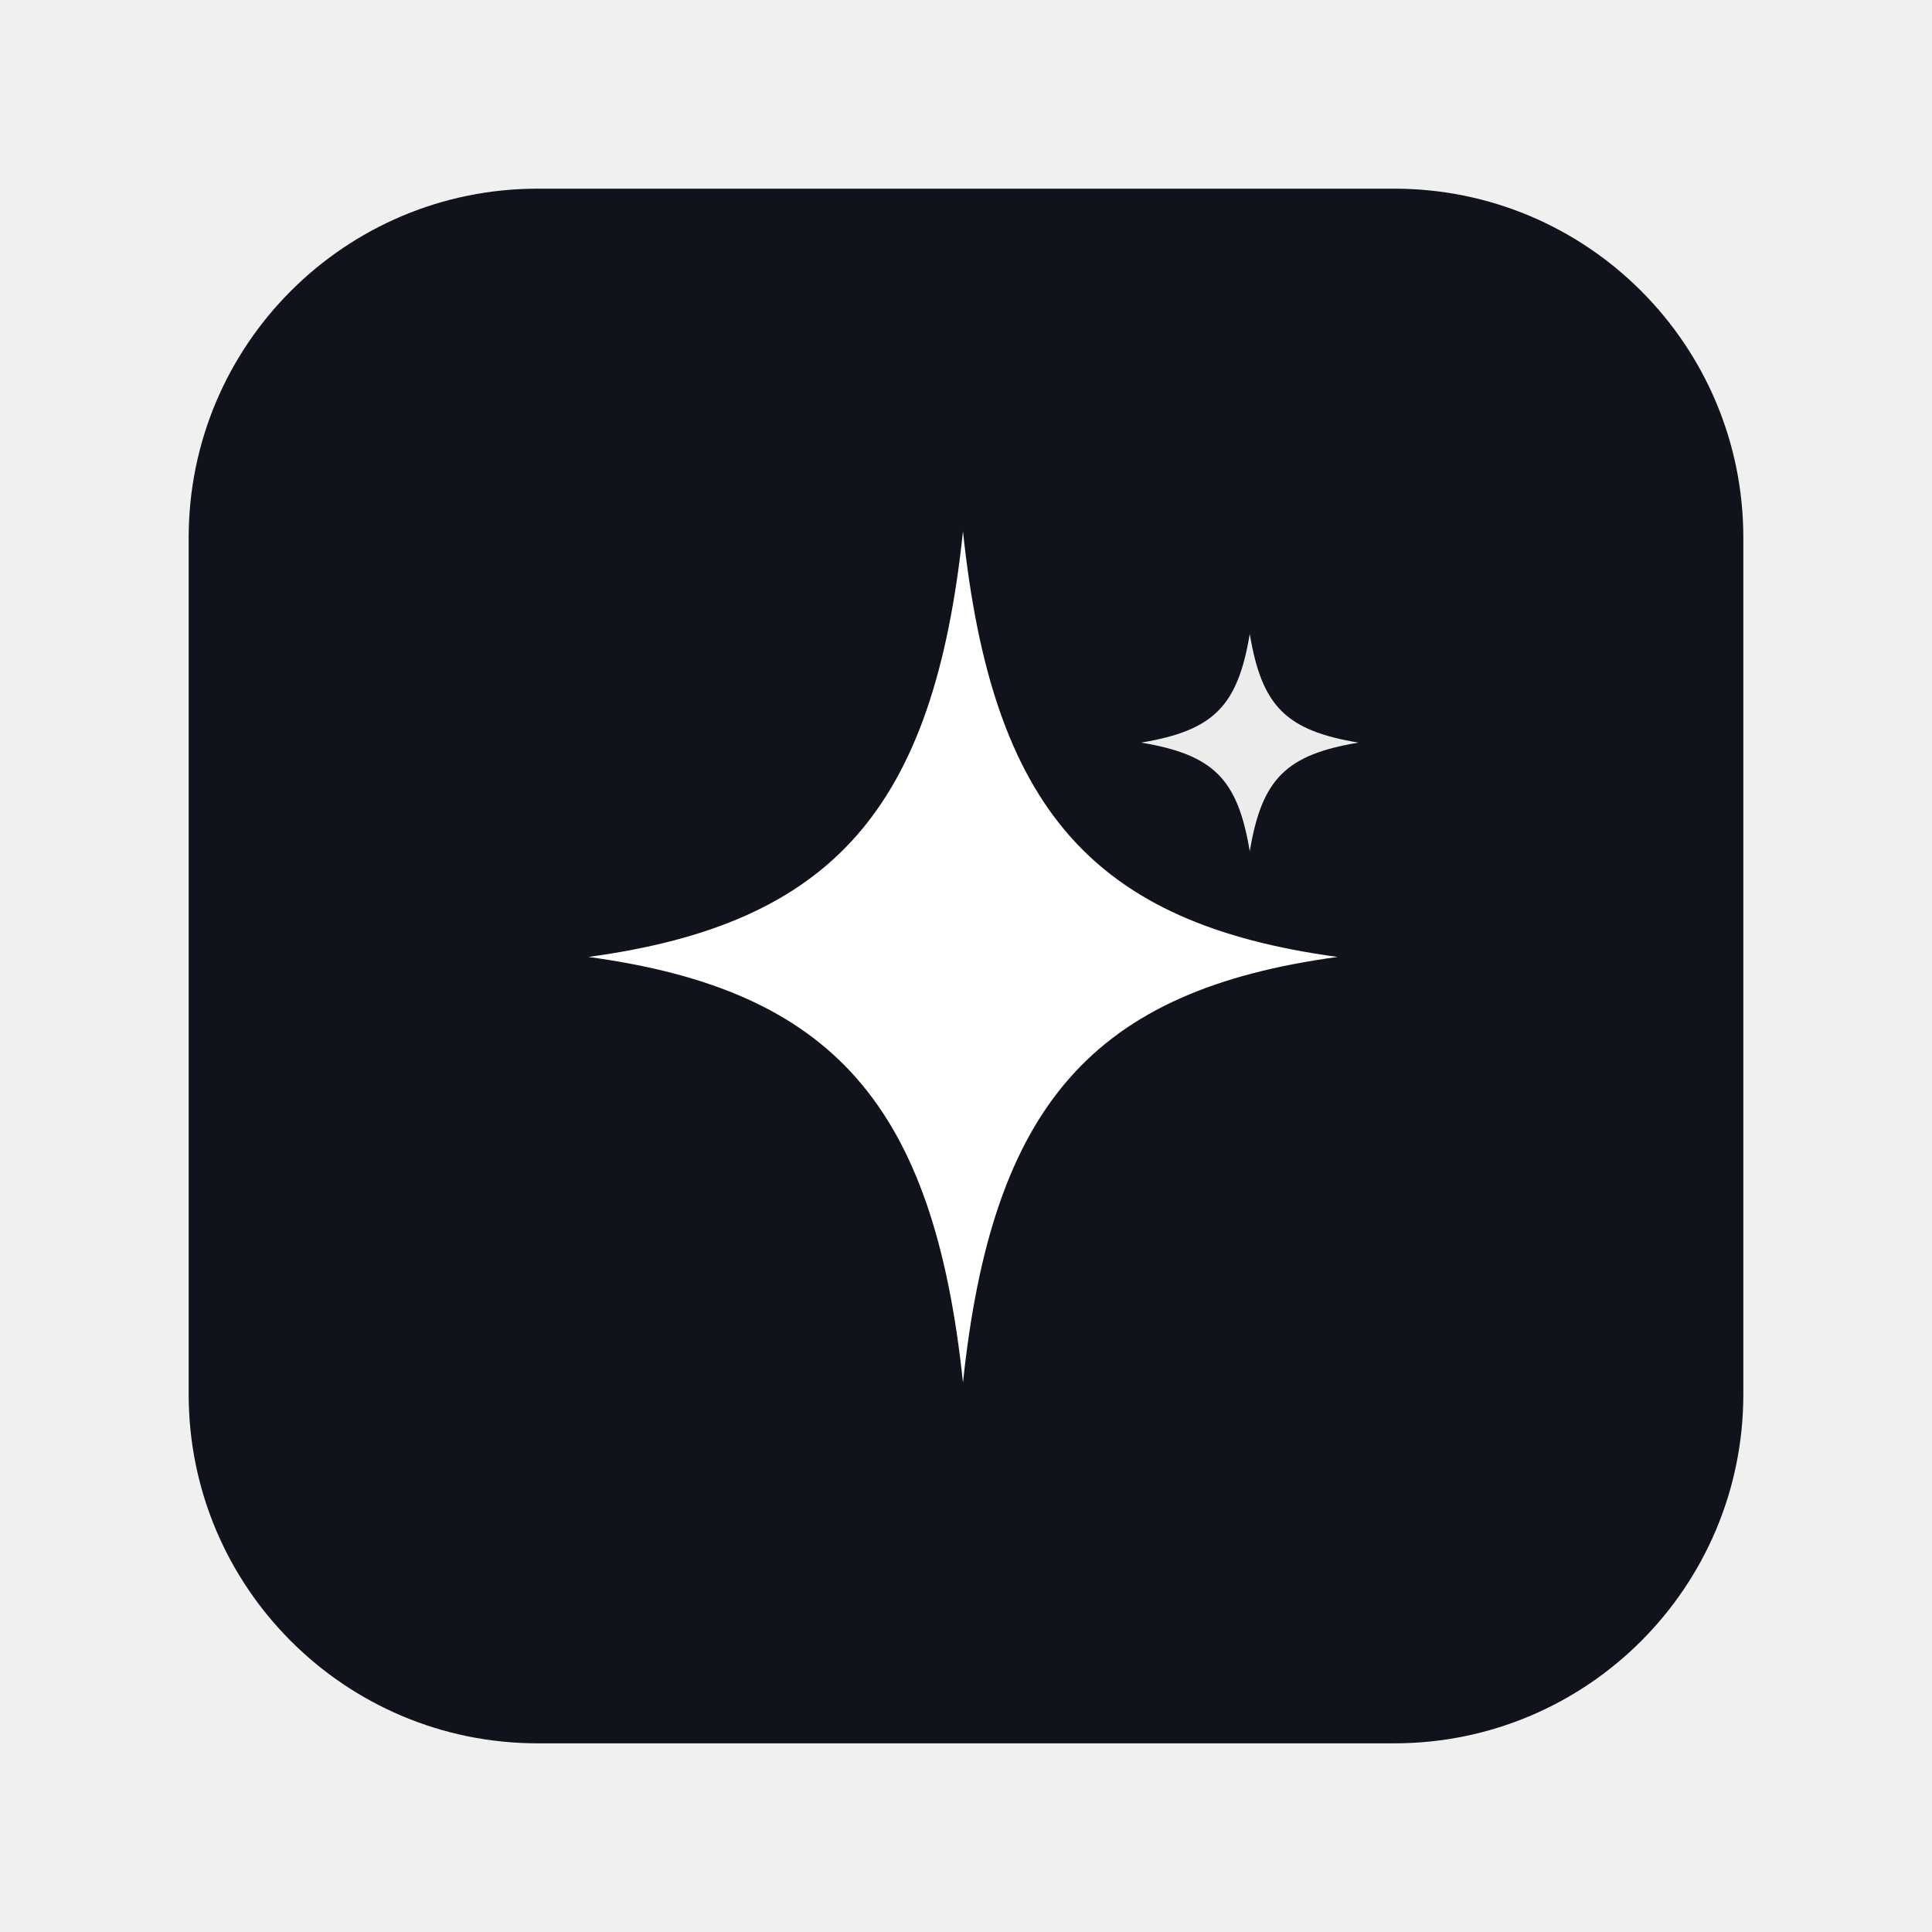
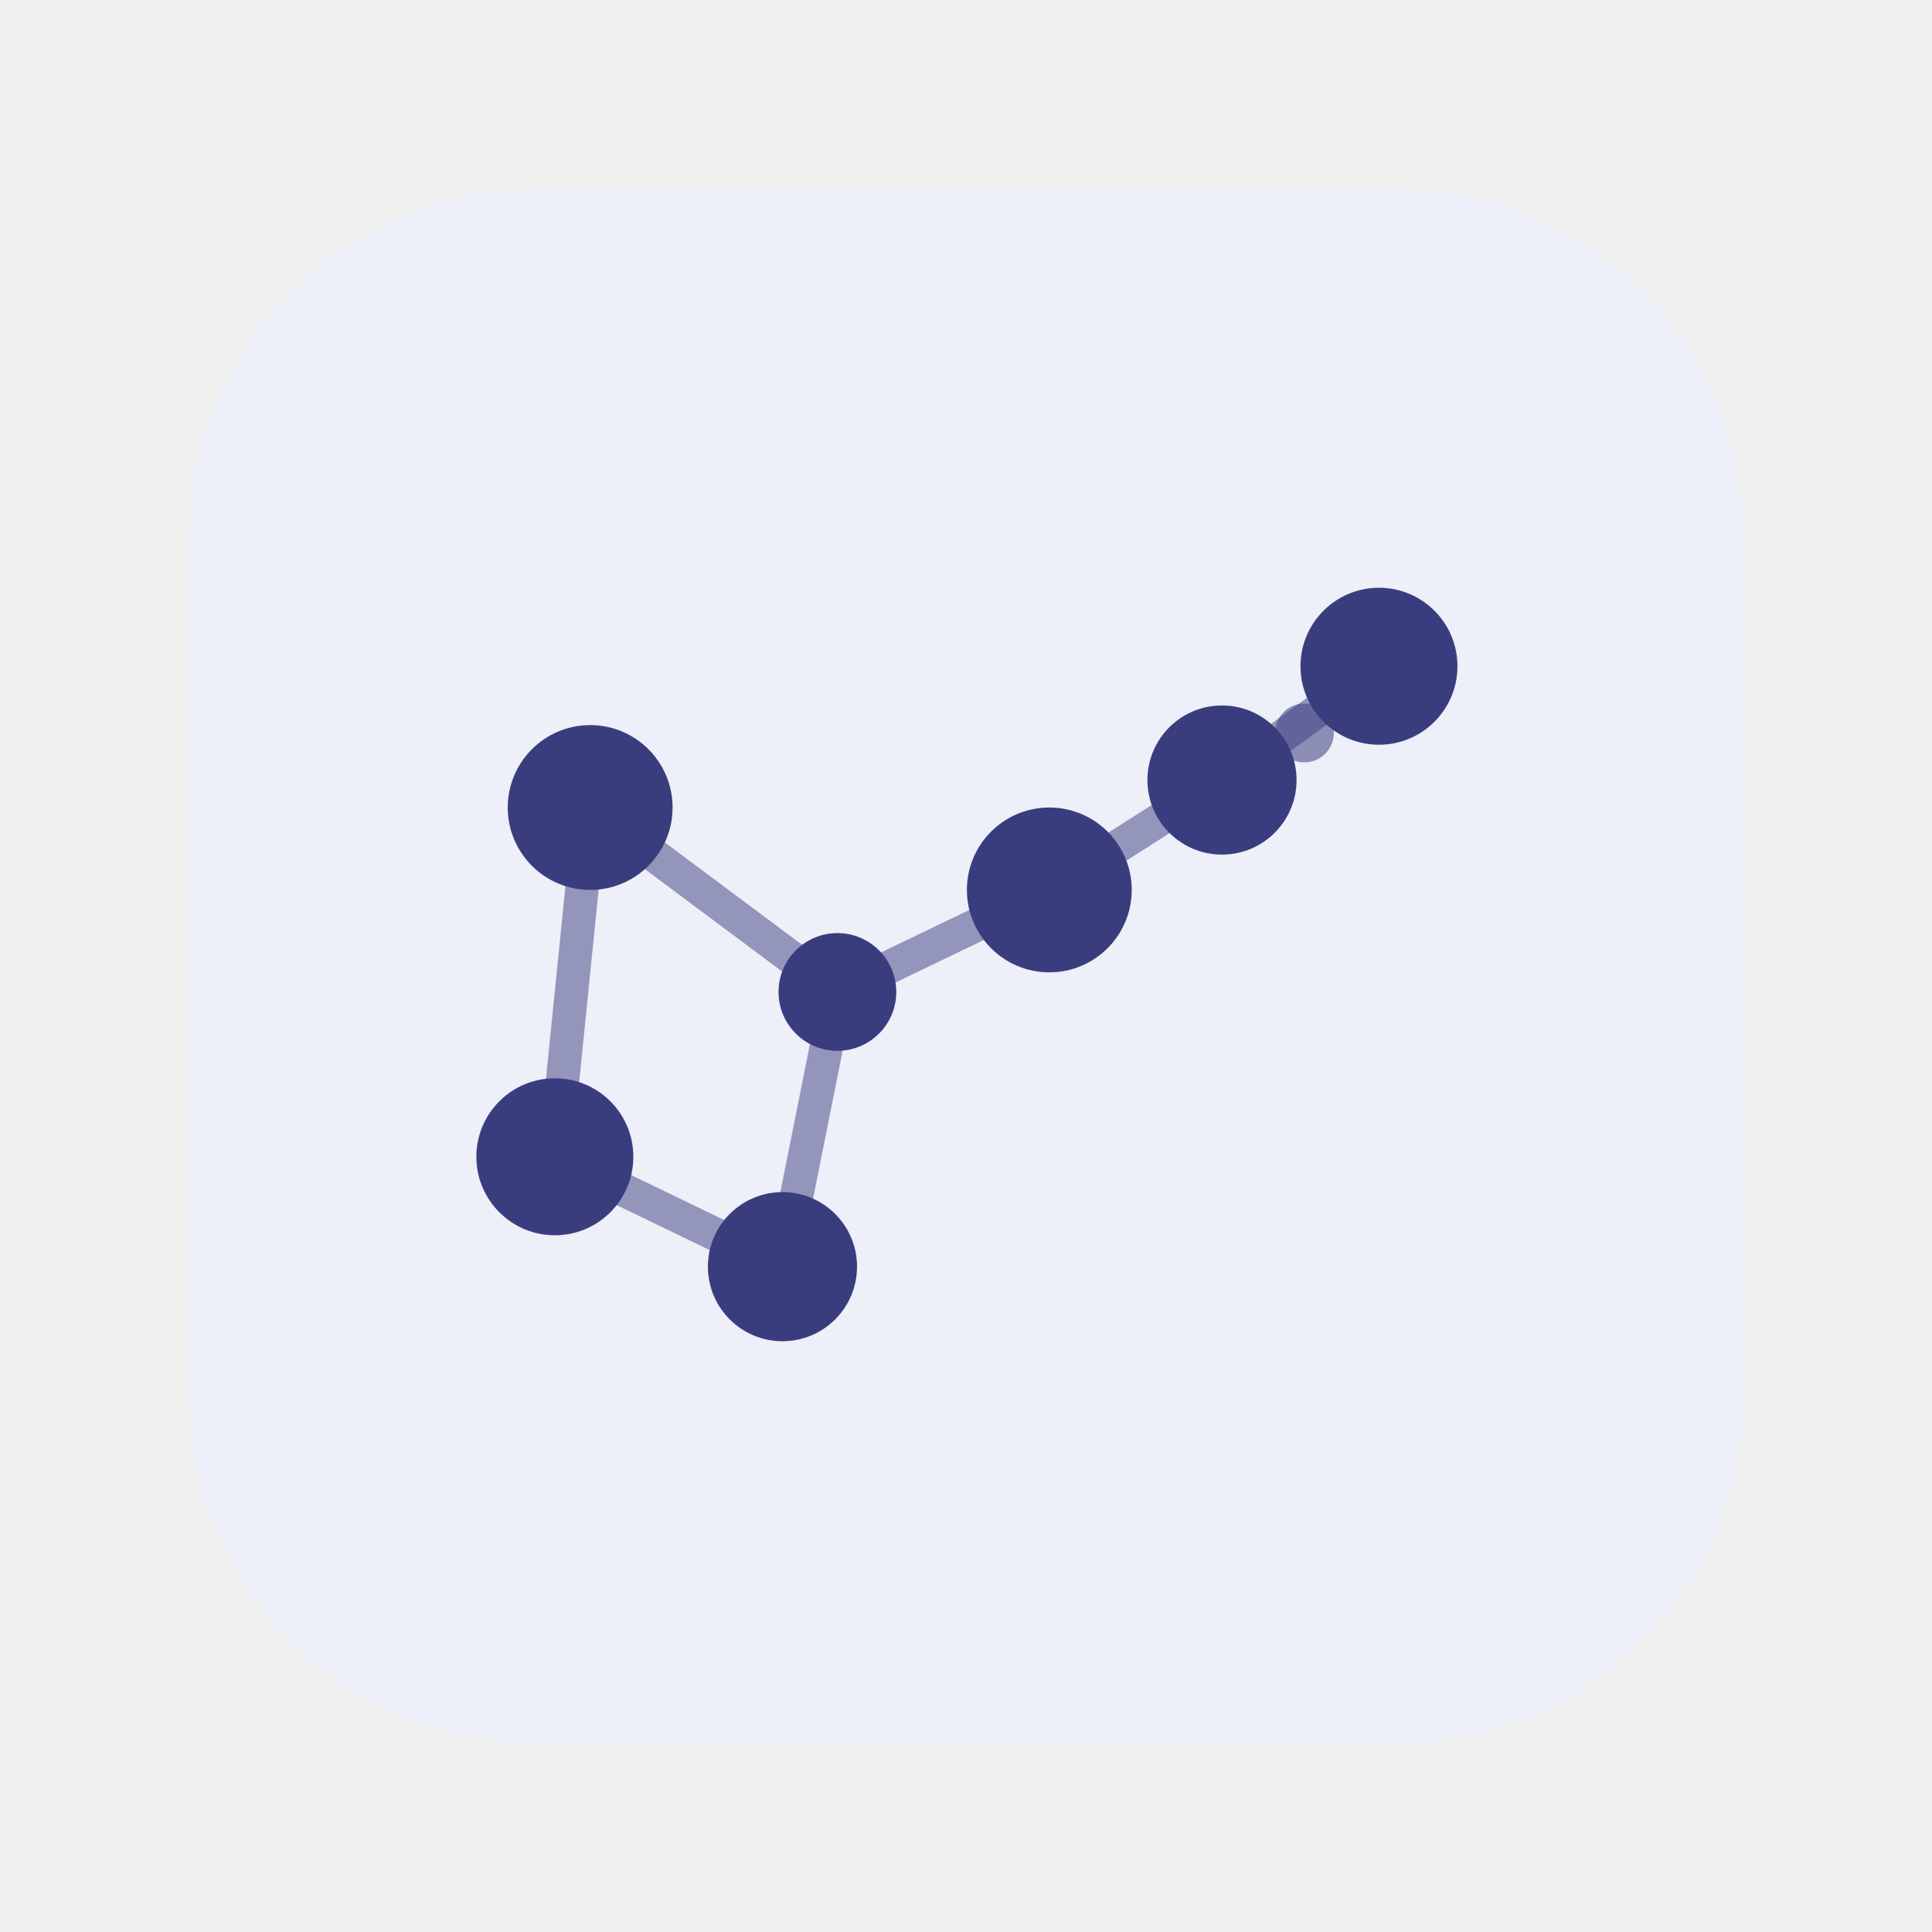
<svg xmlns="http://www.w3.org/2000/svg" width="1024" height="1024" viewBox="0 0 1024 1024">
-   <rect x="100" y="100" width="824" height="824" rx="185" fill="#10131B" />
-   <g transform="translate(256 256) scale(16)" fill="#FFFFFF">
-     <g transform="translate(15.9 16) scale(0.88 1) translate(-15.9 -16)">
-       <path d="M15.9 1.6C17 10.8 20.8 14.6 30 15.7 20.8 16.8 17 20.6 15.9 29.8 14.8 20.6 11 16.8 1.8 15.7 11 14.6 14.8 10.8 15.9 1.6Z" />
+   <rect x="100" y="100" width="824" height="824" rx="185" fill="#EDEFF9" />
+   <g transform="translate(256 256) scale(16)" color="#3A3D7D">
+     <g transform="translate(-7.5 2.3) scale(1.3)" fill="currentColor">
+       <g stroke="currentColor" stroke-opacity=".5" stroke-width=".85" fill="none" stroke-linecap="round">
+         <path d="M8.5 6.5 7.6 15.4 13.4 18.2 14.8 11.2Z" />
+         <path d="M14.8 11.2 20.2 8.6 24.6 5.8 28.6 2.9" />
+       </g>
+       <circle cx="8.5" cy="6.5" r="2.1" />
+       <circle cx="7.6" cy="15.4" r="2" />
+       <circle cx="13.4" cy="18.2" r="1.9" />
+       <circle cx="14.8" cy="11.2" r="1.5" />
+       <circle cx="20.2" cy="8.6" r="2.1" />
+       <circle cx="24.6" cy="5.8" r="1.9" />
+       <circle cx="28.6" cy="2.9" r="2" />
+       <circle cx="26.7" cy="4.6" r=".75" opacity=".55" />
    </g>
-     <path opacity=".92" d="M25.4 5C25.8 7.4 26.6 8.2 29 8.6 26.6 9 25.8 9.8 25.4 12.2 25 9.8 24.2 9 21.8 8.6 24.2 8.2 25 7.4 25.4 5Z" />
  </g>
</svg>
